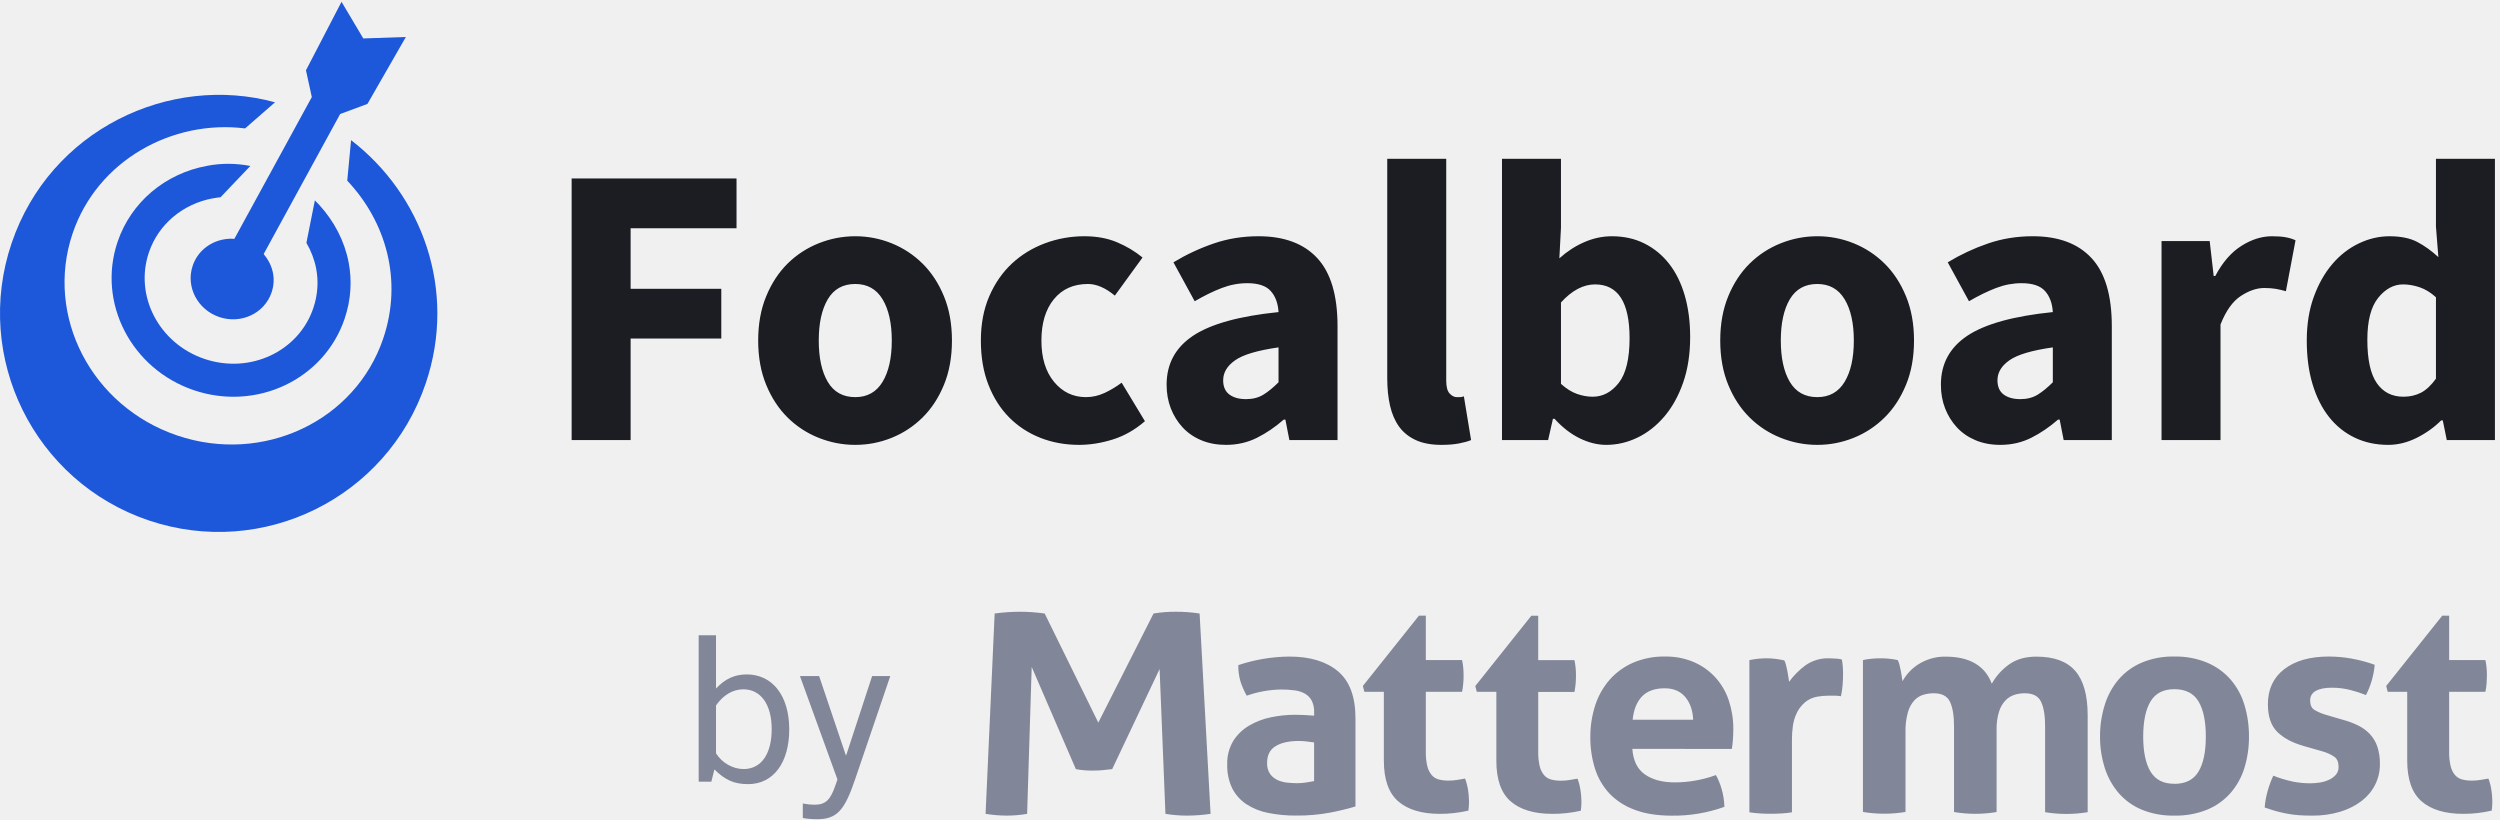
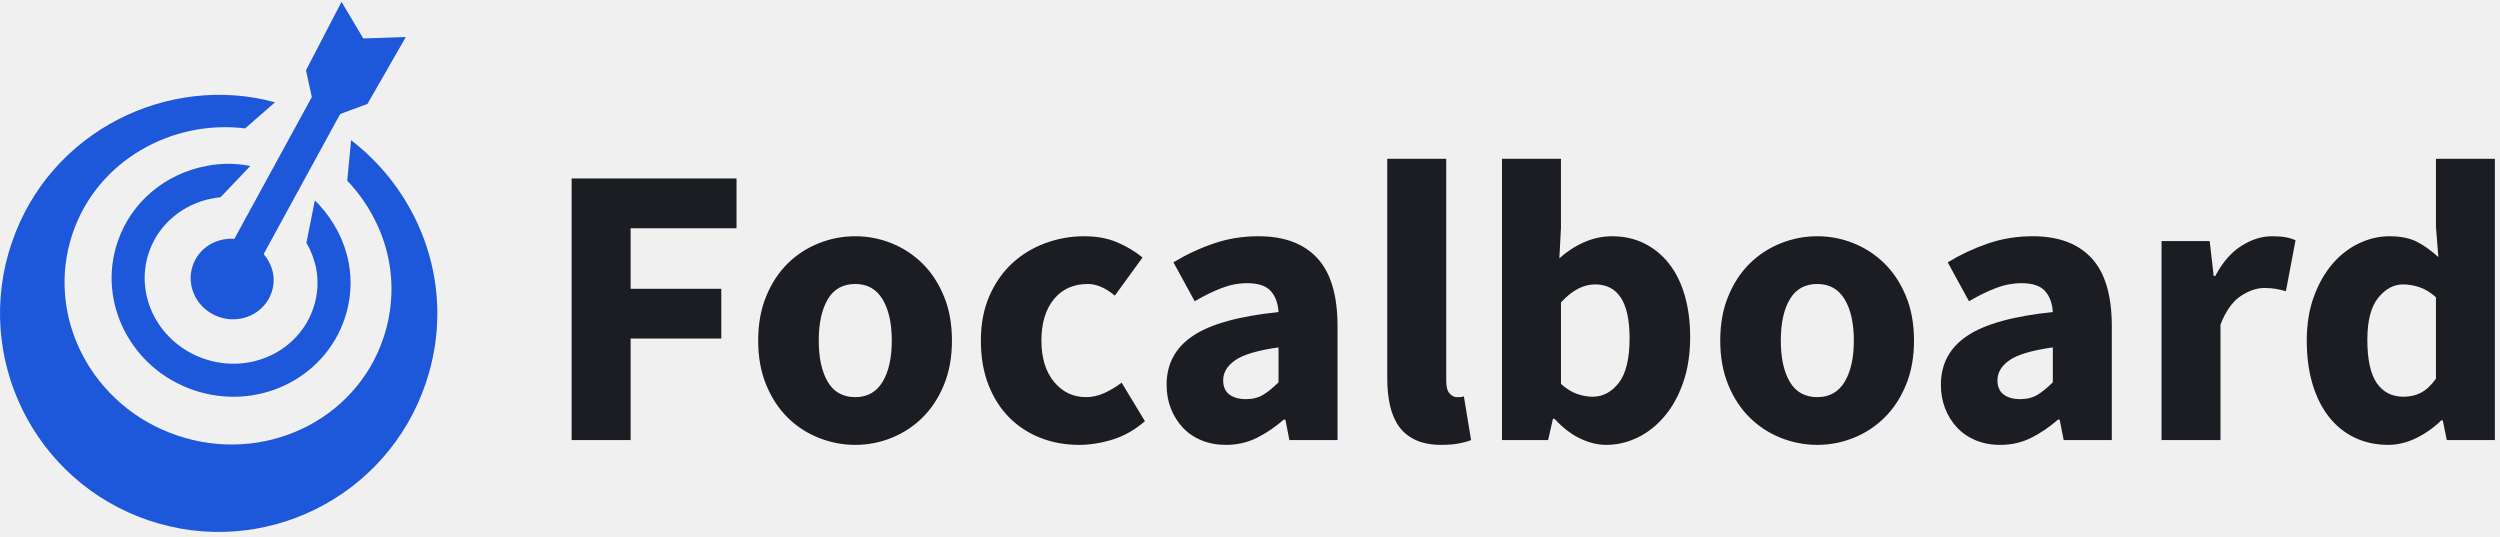
- <svg xmlns="http://www.w3.org/2000/svg" width="177" height="58" viewBox="0 0 177 58" fill="none">
-   <g clip-path="url(#clip0_301_506)">
-     <path fill-rule="evenodd" clip-rule="evenodd" d="M19.472 7.243C12.016 5.202 3.543 9.18 0.821 17.219C-1.92 25.315 2.422 34.1 10.518 36.841C18.614 39.582 27.399 35.24 30.141 27.144C32.381 20.529 29.869 13.778 24.856 9.922L24.585 12.79H24.584C27.311 15.673 28.535 19.821 27.131 23.969C25.151 29.816 18.624 32.889 12.552 30.834C6.48 28.779 3.162 22.373 5.141 16.526C6.893 11.351 12.205 8.45 17.354 9.092V9.091L19.472 7.243ZM15.836 16.951C17.871 16.56 19.95 18.573 19.229 20.702C18.726 22.187 17.068 22.969 15.525 22.446C13.982 21.924 13.139 20.296 13.643 18.811C13.98 17.811 14.84 17.131 15.836 16.951ZM15.08 14.04C14.028 14.23 13.048 14.69 12.246 15.37C11.482 16.018 10.881 16.868 10.54 17.877C10.023 19.406 10.199 21.011 10.903 22.371C11.614 23.742 12.861 24.864 14.477 25.411C16.093 25.958 17.765 25.824 19.164 25.166C20.549 24.514 21.664 23.346 22.181 21.817C22.508 20.852 22.554 19.901 22.384 19.013C22.26 18.37 22.022 17.757 21.693 17.193L22.293 14.186C22.404 14.296 22.513 14.409 22.618 14.524C23.648 15.654 24.389 17.046 24.683 18.573C24.927 19.842 24.862 21.198 24.398 22.568C23.669 24.723 22.103 26.367 20.163 27.281C18.236 28.189 15.938 28.375 13.727 27.627C11.517 26.879 9.805 25.334 8.825 23.442C7.839 21.539 7.594 19.282 8.324 17.125C8.806 15.701 9.655 14.499 10.736 13.583C11.843 12.645 13.198 12.009 14.655 11.743L14.655 11.741C15.69 11.541 16.728 11.557 17.724 11.75L15.614 13.965C15.441 13.981 15.268 14.007 15.095 14.04H15.08V14.04Z" fill="#1C58D9" />
-     <path fill-rule="evenodd" clip-rule="evenodd" d="M22.077 6.872L21.662 4.977L24.18 0.129L25.721 2.722L28.735 2.618L26.016 7.356L24.083 8.072L17.394 20.316L15.342 19.199L22.077 6.872Z" fill="#1C58D9" />
-     <path fill-rule="evenodd" clip-rule="evenodd" d="M40.472 31.156V12.637H52.146V16.159H44.648V20.448H51.067V23.97H44.648V31.156H40.472ZM60.554 31.497C59.663 31.497 58.801 31.331 57.968 31C57.135 30.668 56.401 30.191 55.767 29.565C55.133 28.94 54.626 28.169 54.248 27.25C53.868 26.331 53.679 25.285 53.679 24.111C53.679 22.938 53.868 21.891 54.248 20.973C54.626 20.054 55.133 19.283 55.767 18.657C56.401 18.032 57.136 17.555 57.968 17.223C58.801 16.892 59.663 16.726 60.554 16.726C61.443 16.726 62.3 16.892 63.124 17.223C63.947 17.555 64.676 18.033 65.311 18.657C65.945 19.283 66.452 20.054 66.83 20.973C67.209 21.891 67.398 22.938 67.398 24.111C67.398 25.285 67.209 26.331 66.83 27.25C66.452 28.169 65.945 28.94 65.311 29.565C64.676 30.191 63.947 30.668 63.124 31C62.301 31.331 61.443 31.497 60.554 31.497ZM60.554 28.117C61.406 28.117 62.049 27.757 62.484 27.038C62.92 26.317 63.138 25.343 63.138 24.112C63.138 22.881 62.919 21.906 62.484 21.186C62.049 20.466 61.406 20.106 60.554 20.106C59.682 20.106 59.034 20.466 58.608 21.186C58.181 21.906 57.968 22.881 57.968 24.112C57.968 25.343 58.181 26.317 58.608 27.038C59.034 27.757 59.682 28.117 60.554 28.117ZM76.404 31.497C75.418 31.497 74.505 31.331 73.662 31C72.82 30.668 72.086 30.191 71.461 29.565C70.836 28.94 70.344 28.169 69.984 27.25C69.624 26.331 69.445 25.285 69.445 24.111C69.445 22.938 69.643 21.891 70.041 20.973C70.439 20.054 70.974 19.283 71.646 18.657C72.319 18.032 73.099 17.555 73.989 17.223C74.879 16.892 75.807 16.726 76.773 16.726C77.644 16.726 78.415 16.868 79.087 17.152C79.76 17.436 80.361 17.796 80.891 18.231L78.931 20.93C78.268 20.381 77.634 20.106 77.028 20.106C76.005 20.106 75.2 20.466 74.613 21.186C74.026 21.906 73.732 22.881 73.732 24.112C73.732 25.343 74.031 26.317 74.628 27.038C75.224 27.757 75.977 28.117 76.885 28.117C77.34 28.117 77.78 28.017 78.207 27.819C78.633 27.62 79.034 27.378 79.413 27.094L81.061 29.821C80.36 30.427 79.603 30.859 78.789 31.114C77.975 31.369 77.18 31.497 76.404 31.497ZM86.799 31.497C86.155 31.497 85.573 31.388 85.052 31.17C84.532 30.952 84.092 30.649 83.731 30.261C83.372 29.873 83.093 29.423 82.893 28.912C82.695 28.401 82.596 27.842 82.596 27.236C82.596 25.759 83.221 24.603 84.471 23.77C85.721 22.938 87.737 22.379 90.521 22.095C90.483 21.469 90.298 20.973 89.967 20.603C89.636 20.234 89.082 20.05 88.306 20.05C87.7 20.05 87.099 20.163 86.502 20.39C85.906 20.618 85.266 20.93 84.584 21.328L83.079 18.572C83.987 18.023 84.939 17.578 85.934 17.238C86.928 16.896 87.984 16.726 89.1 16.726C90.919 16.726 92.305 17.242 93.262 18.274C94.218 19.305 94.697 20.911 94.697 23.088V31.155H91.288L91.005 29.706H90.891C90.285 30.236 89.651 30.667 88.988 30.998C88.325 31.329 87.594 31.497 86.799 31.497ZM88.219 28.259C88.692 28.259 89.099 28.154 89.44 27.947C89.781 27.739 90.14 27.444 90.52 27.066V24.595C89.043 24.804 88.021 25.106 87.453 25.504C86.884 25.902 86.6 26.375 86.6 26.924C86.6 27.378 86.748 27.715 87.041 27.933C87.334 28.15 87.727 28.259 88.219 28.259ZM102.052 31.497C101.332 31.497 100.726 31.384 100.234 31.156C99.741 30.928 99.349 30.612 99.055 30.205C98.762 29.798 98.549 29.305 98.416 28.728C98.283 28.15 98.217 27.502 98.217 26.782V11.245H102.393V26.953C102.393 27.388 102.473 27.691 102.634 27.861C102.794 28.032 102.96 28.117 103.131 28.117C103.225 28.117 103.306 28.117 103.372 28.117C103.438 28.117 103.529 28.099 103.642 28.061L104.153 31.157C103.926 31.252 103.637 31.332 103.287 31.398C102.937 31.465 102.525 31.497 102.052 31.497ZM113.725 31.497C113.1 31.497 112.471 31.34 111.837 31.028C111.202 30.716 110.611 30.256 110.061 29.65H109.948L109.607 31.156H106.341V11.245H110.516V16.131L110.402 18.289C110.952 17.797 111.543 17.413 112.178 17.139C112.813 16.864 113.461 16.727 114.124 16.727C114.976 16.727 115.743 16.897 116.424 17.238C117.106 17.579 117.689 18.056 118.171 18.672C118.654 19.288 119.023 20.036 119.279 20.916C119.535 21.797 119.663 22.777 119.663 23.856C119.663 25.069 119.497 26.147 119.165 27.093C118.834 28.04 118.389 28.841 117.83 29.495C117.272 30.147 116.637 30.645 115.928 30.985C115.217 31.326 114.483 31.497 113.725 31.497ZM112.76 28.088C113.48 28.088 114.096 27.762 114.607 27.109C115.118 26.456 115.374 25.4 115.374 23.941C115.374 21.404 114.559 20.136 112.931 20.136C112.098 20.136 111.294 20.562 110.517 21.414V27.179C110.896 27.52 111.274 27.756 111.653 27.89C112.031 28.022 112.4 28.088 112.76 28.088ZM128.666 31.497C127.776 31.497 126.915 31.331 126.081 31C125.248 30.668 124.515 30.191 123.88 29.565C123.246 28.94 122.739 28.169 122.361 27.25C121.982 26.331 121.793 25.285 121.793 24.111C121.793 22.938 121.982 21.891 122.361 20.973C122.739 20.054 123.246 19.283 123.88 18.657C124.515 18.032 125.248 17.555 126.081 17.223C126.915 16.892 127.776 16.726 128.666 16.726C129.557 16.726 130.413 16.892 131.237 17.223C132.06 17.555 132.79 18.033 133.424 18.657C134.059 19.283 134.565 20.054 134.943 20.973C135.323 21.891 135.512 22.938 135.512 24.111C135.512 25.285 135.323 26.331 134.943 27.25C134.565 28.169 134.059 28.94 133.424 29.565C132.79 30.191 132.061 30.668 131.237 31C130.413 31.331 129.557 31.497 128.666 31.497ZM128.666 28.117C129.518 28.117 130.162 27.757 130.598 27.038C131.033 26.317 131.251 25.343 131.251 24.112C131.251 22.881 131.033 21.906 130.598 21.186C130.162 20.466 129.518 20.106 128.666 20.106C127.795 20.106 127.147 20.466 126.72 21.186C126.294 21.906 126.081 22.881 126.081 24.112C126.081 25.343 126.294 26.317 126.72 27.038C127.147 27.757 127.795 28.117 128.666 28.117ZM141.619 31.497C140.975 31.497 140.393 31.388 139.872 31.17C139.351 30.952 138.911 30.649 138.551 30.261C138.192 29.873 137.912 29.423 137.713 28.912C137.514 28.401 137.415 27.842 137.415 27.236C137.415 25.759 138.04 24.603 139.29 23.77C140.54 22.938 142.557 22.379 145.34 22.095C145.302 21.469 145.117 20.973 144.786 20.603C144.455 20.234 143.901 20.05 143.125 20.05C142.519 20.05 141.917 20.163 141.321 20.39C140.726 20.618 140.085 20.93 139.404 21.328L137.899 18.572C138.807 18.023 139.759 17.578 140.753 17.238C141.747 16.896 142.803 16.726 143.92 16.726C145.739 16.726 147.125 17.242 148.081 18.274C149.038 19.305 149.516 20.911 149.516 23.088V31.155H146.108L145.824 29.706H145.71C145.104 30.236 144.47 30.667 143.807 30.998C143.143 31.331 142.414 31.497 141.619 31.497ZM143.04 28.259C143.512 28.259 143.919 28.154 144.261 27.947C144.601 27.738 144.961 27.444 145.34 27.066V24.595C143.863 24.804 142.841 25.106 142.272 25.504C141.704 25.902 141.42 26.375 141.42 26.924C141.42 27.378 141.567 27.715 141.86 27.933C142.155 28.15 142.547 28.259 143.04 28.259ZM153.037 31.156V17.068H156.446L156.729 19.539H156.842C157.354 18.573 157.969 17.863 158.689 17.409C159.409 16.954 160.128 16.727 160.847 16.727C161.245 16.727 161.572 16.75 161.828 16.798C162.084 16.845 162.315 16.916 162.524 17.011L161.842 20.618C161.577 20.542 161.331 20.485 161.103 20.447C160.877 20.41 160.611 20.39 160.308 20.39C159.779 20.39 159.224 20.579 158.646 20.958C158.069 21.338 157.591 22.01 157.212 22.975V31.156H153.037ZM169.086 31.497C168.214 31.497 167.424 31.326 166.714 30.986C166.003 30.645 165.398 30.157 164.895 29.523C164.394 28.889 164.006 28.117 163.731 27.208C163.457 26.299 163.319 25.267 163.319 24.112C163.319 22.956 163.485 21.925 163.817 21.016C164.148 20.106 164.584 19.335 165.123 18.701C165.662 18.066 166.288 17.578 166.998 17.238C167.708 16.897 168.433 16.727 169.171 16.727C169.967 16.727 170.62 16.859 171.131 17.124C171.642 17.389 172.143 17.749 172.636 18.203L172.465 16.044V11.245H176.641V31.156H173.232L172.949 29.764H172.835C172.343 30.256 171.765 30.668 171.102 31C170.439 31.331 169.767 31.497 169.086 31.497ZM170.164 28.088C170.619 28.088 171.031 27.994 171.401 27.805C171.77 27.615 172.125 27.284 172.465 26.811V21.045C172.087 20.704 171.699 20.468 171.301 20.335C170.903 20.202 170.515 20.136 170.136 20.136C169.473 20.136 168.886 20.453 168.375 21.087C167.864 21.721 167.608 22.711 167.608 24.056C167.608 25.456 167.831 26.479 168.276 27.123C168.721 27.767 169.351 28.088 170.164 28.088Z" fill="#1B1D22" />
+ <svg xmlns="http://www.w3.org/2000/svg" width="177" height="38" viewBox="0 0 177 38" fill="none">
+   <g clip-path="url(#clip0_1409_78331)">
+     <mask id="mask0_1409_78331" style="mask-type:luminance" maskUnits="userSpaceOnUse" x="0" y="0" width="177" height="38">
+       <path d="M176.641 0H0V37.698H176.641V0Z" fill="white" />
+     </mask>
+     <g mask="url(#mask0_1409_78331)">
+       <path fill-rule="evenodd" clip-rule="evenodd" d="M19.472 7.243C12.016 5.202 3.543 9.18 0.821 17.219C-1.919 25.315 2.422 34.1 10.518 36.841C18.614 39.582 27.399 35.24 30.141 27.144C32.381 20.529 29.869 13.778 24.856 9.922L24.585 12.79C27.312 15.673 28.535 19.821 27.131 23.969C25.151 29.816 18.625 32.889 12.552 30.834C6.48 28.779 3.162 22.373 5.141 16.526C6.893 11.351 12.205 8.45 17.354 9.092L19.472 7.243ZM15.836 16.951C17.871 16.56 19.95 18.573 19.229 20.702C18.726 22.187 17.068 22.969 15.525 22.446C13.982 21.924 13.139 20.296 13.643 18.811C13.98 17.811 14.84 17.131 15.836 16.951ZM15.08 14.04C14.028 14.23 13.049 14.69 12.247 15.37C11.482 16.018 10.881 16.868 10.54 17.877C10.023 19.406 10.199 21.011 10.903 22.371C11.614 23.742 12.861 24.864 14.478 25.411C16.093 25.958 17.765 25.824 19.164 25.166C20.549 24.514 21.664 23.346 22.181 21.817C22.508 20.852 22.554 19.901 22.384 19.013C22.26 18.37 22.022 17.757 21.693 17.193L22.293 14.186C22.404 14.296 22.513 14.409 22.618 14.524C23.648 15.654 24.389 17.046 24.683 18.573C24.928 19.842 24.862 21.198 24.398 22.568C23.669 24.723 22.103 26.367 20.163 27.281C18.236 28.189 15.938 28.375 13.727 27.627C11.517 26.879 9.805 25.334 8.825 23.442C7.839 21.539 7.594 19.282 8.324 17.125C8.806 15.701 9.655 14.499 10.736 13.583C11.843 12.645 13.198 12.009 14.655 11.743L14.655 11.741C15.691 11.541 16.729 11.557 17.724 11.75L15.614 13.965C15.441 13.981 15.268 14.007 15.095 14.04L15.08 14.04Z" fill="#1C58D9" />
+       <path fill-rule="evenodd" clip-rule="evenodd" d="M22.077 6.872L21.662 4.977L24.18 0.129L25.721 2.722L28.735 2.618L26.016 7.356L24.083 8.072L17.394 20.316L15.342 19.199L22.077 6.872Z" fill="#1C58D9" />
+       <path fill-rule="evenodd" clip-rule="evenodd" d="M40.472 31.156V12.637H52.146V16.159H44.648V20.448H51.067V23.97H44.648V31.156H40.472ZM60.554 31.497C59.663 31.497 58.801 31.331 57.968 31C57.135 30.668 56.401 30.191 55.767 29.565C55.133 28.94 54.626 28.169 54.248 27.25C53.868 26.331 53.679 25.285 53.679 24.111C53.679 22.938 53.868 21.891 54.248 20.973C54.626 20.054 55.133 19.283 55.767 18.657C56.401 18.032 57.136 17.555 57.968 17.223C58.801 16.892 59.663 16.726 60.554 16.726C61.443 16.726 62.3 16.892 63.124 17.223C63.947 17.555 64.676 18.033 65.311 18.657C65.945 19.283 66.452 20.054 66.83 20.973C67.209 21.891 67.398 22.938 67.398 24.111C67.398 25.285 67.209 26.331 66.83 27.25C66.452 28.169 65.945 28.94 65.311 29.565C64.676 30.191 63.947 30.668 63.124 31C62.301 31.331 61.443 31.497 60.554 31.497ZM60.554 28.117C61.406 28.117 62.049 27.757 62.484 27.038C62.92 26.317 63.138 25.343 63.138 24.112C63.138 22.881 62.919 21.906 62.484 21.186C62.049 20.466 61.406 20.106 60.554 20.106C59.682 20.106 59.034 20.466 58.608 21.186C58.181 21.906 57.968 22.881 57.968 24.112C57.968 25.343 58.181 26.317 58.608 27.038C59.034 27.757 59.682 28.117 60.554 28.117ZM76.404 31.497C75.418 31.497 74.505 31.331 73.662 31C72.82 30.668 72.086 30.191 71.461 29.565C70.836 28.94 70.344 28.169 69.984 27.25C69.624 26.331 69.445 25.285 69.445 24.111C69.445 22.938 69.643 21.891 70.041 20.973C70.439 20.054 70.974 19.283 71.646 18.657C72.319 18.032 73.099 17.555 73.989 17.223C74.879 16.892 75.807 16.726 76.773 16.726C77.644 16.726 78.415 16.868 79.087 17.152C79.76 17.436 80.361 17.796 80.891 18.231L78.931 20.93C78.268 20.381 77.634 20.106 77.028 20.106C76.005 20.106 75.2 20.466 74.613 21.186C74.026 21.906 73.732 22.881 73.732 24.112C73.732 25.343 74.031 26.317 74.628 27.038C75.224 27.757 75.977 28.117 76.885 28.117C77.34 28.117 77.78 28.017 78.207 27.819C78.633 27.62 79.034 27.378 79.413 27.094L81.061 29.821C80.36 30.427 79.603 30.859 78.789 31.114C77.975 31.369 77.18 31.497 76.404 31.497ZM86.799 31.497C86.155 31.497 85.573 31.388 85.052 31.17C84.532 30.952 84.092 30.649 83.731 30.261C83.372 29.873 83.093 29.423 82.893 28.912C82.695 28.401 82.596 27.842 82.596 27.236C82.596 25.759 83.221 24.603 84.471 23.77C85.721 22.938 87.737 22.379 90.521 22.095C90.483 21.469 90.298 20.973 89.967 20.603C89.636 20.234 89.082 20.05 88.306 20.05C87.7 20.05 87.099 20.163 86.502 20.39C85.906 20.618 85.266 20.93 84.584 21.328L83.079 18.572C83.987 18.023 84.939 17.578 85.934 17.238C86.928 16.896 87.984 16.726 89.1 16.726C90.919 16.726 92.305 17.242 93.262 18.274C94.218 19.305 94.697 20.911 94.697 23.088V31.155H91.288L91.005 29.706H90.891C90.285 30.236 89.651 30.667 88.988 30.998C88.325 31.329 87.594 31.497 86.799 31.497ZM88.219 28.259C88.692 28.259 89.099 28.154 89.44 27.947C89.781 27.739 90.14 27.444 90.52 27.066V24.595C89.043 24.804 88.021 25.106 87.453 25.504C86.884 25.902 86.6 26.375 86.6 26.924C86.6 27.378 86.748 27.715 87.041 27.933C87.334 28.15 87.727 28.259 88.219 28.259ZM102.052 31.497C101.332 31.497 100.726 31.384 100.234 31.156C99.741 30.928 99.349 30.612 99.055 30.205C98.762 29.798 98.549 29.305 98.416 28.728C98.283 28.15 98.217 27.502 98.217 26.782V11.245H102.393V26.953C102.393 27.388 102.473 27.691 102.634 27.861C102.794 28.032 102.96 28.117 103.131 28.117C103.225 28.117 103.306 28.117 103.372 28.117C103.438 28.117 103.529 28.099 103.642 28.061L104.153 31.157C103.926 31.252 103.637 31.332 103.287 31.398C102.937 31.465 102.525 31.497 102.052 31.497ZM113.725 31.497C113.1 31.497 112.471 31.34 111.837 31.028C111.202 30.716 110.611 30.256 110.061 29.65H109.948L109.607 31.156H106.341V11.245H110.516V16.131L110.402 18.289C110.952 17.797 111.543 17.413 112.178 17.139C112.813 16.864 113.461 16.727 114.124 16.727C114.976 16.727 115.743 16.897 116.424 17.238C117.106 17.579 117.689 18.056 118.171 18.672C118.654 19.288 119.023 20.036 119.279 20.916C119.535 21.797 119.663 22.777 119.663 23.856C119.663 25.069 119.497 26.147 119.165 27.093C118.834 28.04 118.389 28.841 117.83 29.495C117.272 30.147 116.637 30.645 115.928 30.985C115.217 31.326 114.483 31.497 113.725 31.497ZM112.76 28.088C113.48 28.088 114.096 27.762 114.607 27.109C115.118 26.456 115.374 25.4 115.374 23.941C115.374 21.404 114.559 20.136 112.931 20.136C112.098 20.136 111.294 20.562 110.517 21.414V27.179C110.896 27.52 111.274 27.756 111.653 27.89C112.031 28.022 112.4 28.088 112.76 28.088ZM128.666 31.497C127.776 31.497 126.915 31.331 126.081 31C125.248 30.668 124.515 30.191 123.88 29.565C123.246 28.94 122.739 28.169 122.361 27.25C121.982 26.331 121.793 25.285 121.793 24.111C121.793 22.938 121.982 21.891 122.361 20.973C122.739 20.054 123.246 19.283 123.88 18.657C124.515 18.032 125.248 17.555 126.081 17.223C126.915 16.892 127.776 16.726 128.666 16.726C129.557 16.726 130.413 16.892 131.237 17.223C132.06 17.555 132.79 18.033 133.424 18.657C134.059 19.283 134.565 20.054 134.943 20.973C135.323 21.891 135.512 22.938 135.512 24.111C135.512 25.285 135.323 26.331 134.943 27.25C134.565 28.169 134.059 28.94 133.424 29.565C132.79 30.191 132.061 30.668 131.237 31C130.413 31.331 129.557 31.497 128.666 31.497ZM128.666 28.117C129.518 28.117 130.162 27.757 130.598 27.038C131.033 26.317 131.251 25.343 131.251 24.112C131.251 22.881 131.033 21.906 130.598 21.186C130.162 20.466 129.518 20.106 128.666 20.106C127.795 20.106 127.147 20.466 126.72 21.186C126.294 21.906 126.081 22.881 126.081 24.112C126.081 25.343 126.294 26.317 126.72 27.038C127.147 27.757 127.795 28.117 128.666 28.117ZM141.619 31.497C140.975 31.497 140.393 31.388 139.872 31.17C139.351 30.952 138.911 30.649 138.551 30.261C138.192 29.873 137.912 29.423 137.713 28.912C137.514 28.401 137.415 27.842 137.415 27.236C137.415 25.759 138.04 24.603 139.29 23.77C140.54 22.938 142.557 22.379 145.34 22.095C145.302 21.469 145.117 20.973 144.786 20.603C144.455 20.234 143.901 20.05 143.125 20.05C142.519 20.05 141.917 20.163 141.321 20.39C140.726 20.618 140.085 20.93 139.404 21.328L137.899 18.572C138.807 18.023 139.759 17.578 140.753 17.238C141.747 16.896 142.803 16.726 143.92 16.726C145.739 16.726 147.125 17.242 148.081 18.274C149.038 19.305 149.516 20.911 149.516 23.088V31.155H146.108L145.824 29.706H145.71C145.104 30.236 144.47 30.667 143.807 30.998C143.143 31.331 142.414 31.497 141.619 31.497ZM143.04 28.259C143.512 28.259 143.919 28.154 144.261 27.947C144.601 27.738 144.961 27.444 145.34 27.066V24.595C143.863 24.804 142.841 25.106 142.272 25.504C141.704 25.902 141.42 26.375 141.42 26.924C141.42 27.378 141.567 27.715 141.86 27.933C142.155 28.15 142.547 28.259 143.04 28.259ZM153.037 31.156V17.068H156.446L156.729 19.539H156.842C157.354 18.573 157.969 17.863 158.689 17.409C159.409 16.954 160.128 16.727 160.847 16.727C161.245 16.727 161.572 16.75 161.828 16.798C162.084 16.845 162.315 16.916 162.524 17.011L161.842 20.618C161.577 20.542 161.331 20.485 161.103 20.447C160.877 20.41 160.611 20.39 160.308 20.39C159.779 20.39 159.224 20.579 158.646 20.958C158.069 21.338 157.591 22.01 157.212 22.975V31.156H153.037ZM169.086 31.497C168.214 31.497 167.424 31.326 166.714 30.986C166.003 30.645 165.398 30.157 164.895 29.523C164.394 28.889 164.006 28.117 163.731 27.208C163.457 26.299 163.319 25.267 163.319 24.112C163.319 22.956 163.485 21.925 163.817 21.016C164.148 20.106 164.584 19.335 165.123 18.701C165.662 18.066 166.288 17.578 166.998 17.238C167.708 16.897 168.433 16.727 169.171 16.727C169.967 16.727 170.62 16.859 171.131 17.124C171.642 17.389 172.143 17.749 172.636 18.203L172.465 16.044V11.245H176.641V31.156H173.232L172.949 29.764H172.835C172.343 30.256 171.765 30.668 171.102 31C170.439 31.331 169.767 31.497 169.086 31.497ZM170.164 28.088C170.619 28.088 171.031 27.994 171.401 27.805C171.77 27.615 172.125 27.284 172.465 26.811V21.045C172.087 20.704 171.699 20.468 171.301 20.335C170.903 20.202 170.515 20.136 170.136 20.136C169.473 20.136 168.886 20.453 168.375 21.087C167.864 21.721 167.608 22.711 167.608 24.056C167.608 25.456 167.831 26.479 168.276 27.123C168.721 27.767 169.351 28.088 170.164 28.088Z" fill="#1B1D22" />
+     </g>
  </g>
-   <path fill-rule="evenodd" clip-rule="evenodd" d="M70.424 43.437C71.01 43.355 71.602 43.313 72.194 43.312C72.786 43.311 73.377 43.353 73.963 43.437L77.76 51.161L81.67 43.437C82.193 43.349 82.724 43.307 83.255 43.312C83.816 43.31 84.377 43.352 84.932 43.437L85.708 57.62C85.16 57.701 84.606 57.743 84.052 57.745C83.536 57.746 83.022 57.704 82.513 57.62L82.1 47.365L78.743 54.453C78.529 54.481 78.307 54.505 78.078 54.526C77.848 54.548 77.618 54.557 77.387 54.557C77.188 54.557 76.99 54.557 76.791 54.537C76.582 54.521 76.375 54.493 76.17 54.453L73.044 47.218L72.72 57.62C72.249 57.702 71.773 57.744 71.295 57.745C70.787 57.744 70.28 57.702 69.779 57.62L70.422 43.437H70.424ZM170.429 48.98H169.05L168.944 48.565L172.912 43.589H173.399V46.733H175.966C176.006 46.918 176.034 47.106 176.051 47.294C176.065 47.461 176.073 47.635 176.073 47.815C176.073 47.994 176.065 48.197 176.051 48.377C176.035 48.58 176.006 48.781 175.966 48.98H173.399V53.206C173.391 53.557 173.427 53.907 173.506 54.248C173.559 54.476 173.664 54.69 173.813 54.872C173.944 55.023 174.117 55.131 174.312 55.185C174.54 55.243 174.775 55.271 175.011 55.267C175.221 55.268 175.431 55.25 175.638 55.216L176.18 55.123C176.28 55.389 176.351 55.664 176.392 55.945C176.432 56.196 176.453 56.45 176.455 56.705C176.455 56.856 176.455 56.985 176.445 57.089C176.434 57.193 176.427 57.294 176.413 57.391C175.753 57.545 175.077 57.622 174.398 57.62C173.111 57.62 172.128 57.325 171.449 56.735C170.77 56.145 170.431 55.184 170.431 53.852V48.98H170.429ZM163.092 52.811C162.3 52.589 161.681 52.259 161.236 51.822C160.79 51.386 160.567 50.73 160.567 49.855C160.567 48.801 160.953 47.975 161.724 47.378C162.495 46.781 163.545 46.483 164.874 46.483C165.42 46.483 165.964 46.532 166.501 46.629C167.055 46.731 167.599 46.877 168.128 47.066C168.096 47.446 168.025 47.823 167.917 48.19C167.816 48.542 167.679 48.884 167.51 49.211C167.144 49.063 166.768 48.941 166.384 48.846C165.962 48.74 165.527 48.688 165.091 48.69C164.611 48.69 164.235 48.762 163.967 48.908C163.837 48.974 163.73 49.074 163.658 49.198C163.586 49.322 163.552 49.463 163.56 49.606C163.56 49.911 163.655 50.126 163.846 50.251C164.1 50.404 164.373 50.523 164.66 50.605L165.869 50.959C166.246 51.059 166.612 51.195 166.962 51.366C167.266 51.516 167.542 51.717 167.776 51.96C168.013 52.212 168.193 52.509 168.306 52.834C168.443 53.243 168.508 53.672 168.497 54.103C168.501 54.601 168.389 55.092 168.169 55.54C167.945 55.99 167.62 56.385 167.22 56.695C166.766 57.04 166.251 57.301 165.702 57.466C165.05 57.662 164.37 57.756 163.687 57.746C163.347 57.746 163.036 57.736 162.754 57.716C162.481 57.696 162.21 57.661 161.941 57.611C161.679 57.563 161.421 57.503 161.166 57.434C160.912 57.365 160.636 57.274 160.339 57.168C160.37 56.784 160.437 56.404 160.541 56.033C160.645 55.651 160.781 55.279 160.948 54.919C161.379 55.088 161.822 55.224 162.274 55.325C162.703 55.416 163.14 55.46 163.579 55.458C163.795 55.456 164.012 55.439 164.226 55.406C164.449 55.374 164.667 55.311 164.872 55.218C165.062 55.135 165.231 55.014 165.371 54.864C165.51 54.706 165.582 54.501 165.572 54.292C165.572 53.959 165.47 53.72 165.264 53.574C165.001 53.401 164.711 53.272 164.406 53.189L163.091 52.814L163.092 52.811ZM153.944 57.745C153.148 57.763 152.357 57.618 151.622 57.318C150.99 57.052 150.431 56.646 149.988 56.131C149.546 55.607 149.215 55.002 149.013 54.352C148.788 53.638 148.677 52.894 148.683 52.146C148.678 51.391 148.789 50.64 149.013 49.918C149.212 49.26 149.543 48.647 149.988 48.117C150.432 47.6 150.991 47.191 151.622 46.919C152.355 46.613 153.147 46.464 153.944 46.483C154.745 46.465 155.54 46.615 156.278 46.92C156.915 47.191 157.481 47.601 157.932 48.118C158.383 48.645 158.715 49.259 158.909 49.92C159.126 50.643 159.233 51.393 159.227 52.147C159.234 52.894 159.127 53.638 158.909 54.353C158.712 55.006 158.38 55.612 157.932 56.132C157.482 56.648 156.916 57.054 156.278 57.319C155.538 57.618 154.744 57.763 153.944 57.745ZM153.944 55.496C154.736 55.496 155.306 55.209 155.653 54.633C156 54.057 156.173 53.228 156.172 52.146C156.172 51.063 155.999 50.233 155.653 49.658C155.307 49.082 154.737 48.794 153.944 48.794C153.167 48.794 152.605 49.082 152.259 49.658C151.913 50.233 151.739 51.063 151.738 52.146C151.738 53.227 151.912 54.056 152.259 54.633C152.606 55.209 153.168 55.495 153.944 55.491V55.496ZM131.896 46.733C132.092 46.691 132.29 46.66 132.49 46.64C132.708 46.617 132.928 46.607 133.147 46.608C133.36 46.606 133.572 46.617 133.783 46.64C133.968 46.66 134.159 46.692 134.357 46.733C134.409 46.828 134.449 46.93 134.474 47.035C134.509 47.168 134.541 47.301 134.569 47.451C134.596 47.602 134.621 47.739 134.643 47.877C134.665 48.016 134.682 48.134 134.696 48.231C134.821 48.008 134.97 47.798 135.142 47.607C135.334 47.392 135.556 47.203 135.8 47.046C136.066 46.875 136.355 46.741 136.658 46.646C137.004 46.537 137.366 46.484 137.729 46.489C139.441 46.489 140.537 47.128 141.018 48.406C141.314 47.878 141.723 47.419 142.216 47.062C142.733 46.68 143.388 46.489 144.18 46.489C145.423 46.489 146.338 46.826 146.926 47.499C147.513 48.173 147.807 49.224 147.807 50.653V57.502C146.81 57.668 145.791 57.668 144.794 57.502V51.417C144.794 50.668 144.699 50.091 144.508 49.687C144.317 49.282 143.932 49.081 143.351 49.083C143.111 49.083 142.871 49.118 142.641 49.187C142.399 49.261 142.181 49.393 142.005 49.571C141.79 49.797 141.631 50.068 141.538 50.363C141.405 50.791 141.344 51.237 141.358 51.684V57.492C140.361 57.659 139.342 57.659 138.345 57.492V51.417C138.345 50.668 138.25 50.091 138.059 49.687C137.868 49.282 137.483 49.081 136.902 49.083C136.658 49.083 136.415 49.118 136.181 49.187C135.932 49.26 135.709 49.398 135.534 49.586C135.319 49.83 135.163 50.118 135.078 50.429C134.952 50.89 134.895 51.367 134.909 51.844V57.486C133.912 57.652 132.893 57.652 131.896 57.486V46.733ZM123.866 46.733C124.077 46.692 124.279 46.66 124.469 46.64C124.677 46.618 124.886 46.607 125.096 46.608C125.305 46.608 125.513 46.622 125.721 46.649C125.927 46.677 126.127 46.712 126.325 46.754C126.378 46.849 126.418 46.95 126.442 47.055C126.477 47.188 126.51 47.321 126.538 47.471C126.567 47.622 126.591 47.763 126.613 47.909C126.635 48.056 126.651 48.175 126.666 48.274C126.986 47.834 127.372 47.444 127.81 47.117C128.302 46.765 128.9 46.586 129.508 46.608C129.644 46.608 129.812 46.614 129.996 46.629C130.134 46.635 130.27 46.656 130.403 46.692C130.434 46.849 130.455 47.009 130.467 47.169C130.482 47.35 130.488 47.538 130.488 47.732C130.488 47.968 130.477 48.225 130.456 48.503C130.437 48.769 130.398 49.033 130.339 49.293C130.168 49.264 129.994 49.25 129.82 49.252H129.47C129.197 49.254 128.925 49.278 128.656 49.325C128.345 49.38 128.052 49.512 127.808 49.709C127.508 49.959 127.279 50.28 127.14 50.641C126.96 51.057 126.869 51.64 126.869 52.389V57.511C126.616 57.552 126.362 57.58 126.106 57.593C125.851 57.608 125.604 57.615 125.363 57.615C125.121 57.615 124.879 57.608 124.632 57.593C124.372 57.579 124.114 57.551 123.857 57.511V46.733H123.866ZM115.57 53.02C115.627 53.852 115.924 54.456 116.461 54.831C116.997 55.206 117.705 55.394 118.583 55.393C119.077 55.392 119.57 55.348 120.057 55.26C120.545 55.174 121.024 55.045 121.489 54.875C121.661 55.192 121.798 55.528 121.895 55.874C122.011 56.282 122.075 56.701 122.087 57.124C120.891 57.555 119.625 57.767 118.352 57.748C117.334 57.748 116.461 57.609 115.732 57.331C115.052 57.088 114.439 56.691 113.942 56.174C113.475 55.668 113.128 55.067 112.924 54.415C112.699 53.693 112.588 52.942 112.596 52.187C112.59 51.432 112.704 50.68 112.935 49.96C113.144 49.296 113.486 48.68 113.942 48.149C114.397 47.629 114.961 47.213 115.597 46.93C116.323 46.618 117.11 46.465 117.902 46.483C118.601 46.472 119.295 46.608 119.936 46.882C120.514 47.134 121.03 47.503 121.452 47.965C121.88 48.439 122.204 48.996 122.401 49.599C122.616 50.255 122.724 50.94 122.718 51.628C122.718 51.894 122.708 52.153 122.687 52.409C122.667 52.666 122.641 52.871 122.613 53.024L115.57 53.02ZM119.876 50.959C119.847 50.293 119.66 49.755 119.314 49.345C118.967 48.935 118.483 48.731 117.86 48.731C117.153 48.731 116.616 48.926 116.248 49.314C115.88 49.703 115.661 50.251 115.591 50.959H119.876ZM105.942 48.98H104.558L104.45 48.572L108.417 43.595H108.905V46.739H111.472C111.51 46.925 111.539 47.112 111.557 47.301C111.571 47.467 111.578 47.642 111.578 47.821C111.578 48.001 111.571 48.203 111.557 48.384C111.539 48.586 111.511 48.788 111.472 48.987H108.906V53.213C108.898 53.563 108.934 53.913 109.013 54.255C109.066 54.483 109.171 54.696 109.32 54.879C109.451 55.029 109.625 55.138 109.819 55.192C110.047 55.25 110.283 55.278 110.519 55.274C110.728 55.274 110.938 55.257 111.145 55.222L111.687 55.129C111.787 55.395 111.858 55.671 111.899 55.952C111.939 56.203 111.96 56.457 111.963 56.711C111.963 56.863 111.963 56.992 111.952 57.096C111.941 57.2 111.934 57.301 111.921 57.398C111.26 57.55 110.583 57.624 109.904 57.62C108.617 57.62 107.634 57.325 106.955 56.735C106.276 56.145 105.938 55.184 105.942 53.852V48.98ZM97.982 48.98H96.598L96.492 48.565L100.46 43.589H100.948V46.733H103.515C103.554 46.918 103.582 47.106 103.599 47.294C103.614 47.461 103.621 47.635 103.621 47.815C103.621 47.994 103.621 48.197 103.599 48.377C103.582 48.58 103.554 48.781 103.515 48.98H100.948V53.206C100.939 53.557 100.975 53.907 101.054 54.248C101.107 54.477 101.212 54.69 101.361 54.872C101.492 55.023 101.665 55.132 101.859 55.185C102.088 55.243 102.324 55.271 102.56 55.267C102.77 55.268 102.979 55.25 103.185 55.216L103.728 55.123C103.827 55.389 103.898 55.664 103.941 55.945C103.98 56.196 104.001 56.45 104.003 56.705C104.003 56.856 104.003 56.985 103.993 57.089C103.984 57.193 103.976 57.294 103.961 57.391C103.3 57.545 102.624 57.622 101.945 57.62C100.657 57.62 99.674 57.325 98.995 56.735C98.316 56.145 97.977 55.184 97.977 53.852V48.98H97.982ZM93.041 52.564C92.871 52.537 92.689 52.512 92.489 52.492C92.313 52.472 92.136 52.461 91.959 52.46C91.266 52.46 90.718 52.581 90.316 52.825C89.913 53.068 89.712 53.46 89.711 54.001C89.692 54.293 89.773 54.583 89.941 54.826C90.088 55.013 90.282 55.16 90.504 55.252C90.727 55.343 90.963 55.4 91.204 55.419C91.452 55.439 91.667 55.45 91.85 55.45C92.064 55.45 92.276 55.432 92.486 55.398C92.699 55.363 92.884 55.331 93.038 55.303V52.564H93.041ZM93.041 50.42C93.053 50.14 92.995 49.861 92.871 49.608C92.764 49.407 92.603 49.237 92.405 49.119C92.18 48.992 91.931 48.91 91.673 48.879C91.353 48.836 91.03 48.815 90.707 48.817C89.875 48.829 89.05 48.977 88.267 49.254C88.084 48.929 87.935 48.588 87.822 48.234C87.715 47.862 87.665 47.476 87.673 47.09C88.835 46.701 90.052 46.497 91.28 46.485C92.751 46.485 93.9 46.832 94.727 47.526C95.553 48.22 95.966 49.328 95.967 50.852V57.097C95.374 57.274 94.772 57.42 94.164 57.534C93.374 57.681 92.572 57.751 91.768 57.742C91.102 57.748 90.437 57.685 89.784 57.555C89.231 57.45 88.704 57.237 88.235 56.931C87.81 56.646 87.467 56.259 87.237 55.806C86.989 55.279 86.869 54.702 86.888 54.12C86.867 53.532 87.018 52.951 87.323 52.444C87.606 52.002 87.992 51.632 88.45 51.366C88.926 51.088 89.446 50.891 89.989 50.783C90.546 50.666 91.115 50.607 91.685 50.606C92.092 50.606 92.547 50.628 93.041 50.669V50.42Z" fill="#818698" />
-   <path d="M50.362 55.344L50.579 54.477C51.33 55.214 51.965 55.517 52.961 55.517C54.795 55.517 55.878 53.943 55.878 51.648C55.878 49.222 54.665 47.749 52.875 47.749C52.023 47.749 51.344 48.053 50.694 48.746V44.977H49.467V55.344H50.362ZM50.694 49.944C51.2 49.208 51.893 48.803 52.629 48.803C53.871 48.803 54.636 49.886 54.636 51.619C54.636 53.38 53.9 54.449 52.644 54.449C51.907 54.449 51.128 54.03 50.694 53.337V49.944Z" fill="#818698" />
-   <path d="M60.563 55.113L63.032 47.865H61.747L59.913 53.467H59.884L57.993 47.865H56.636L59.292 55.185L59.148 55.603C58.801 56.614 58.469 56.975 57.661 56.975C57.43 56.975 57.141 56.946 56.838 56.888V57.913C57.141 57.971 57.459 58 57.849 58C59.292 58 59.812 57.336 60.563 55.113Z" fill="#818698" />
  <defs>
-     <clipPath id="clip0_301_506">
-       <rect width="176.641" height="37.698" fill="white" />
+     <clipPath id="clip0_1409_78331">
+       <rect width="177" height="38" fill="white" />
    </clipPath>
  </defs>
</svg>
